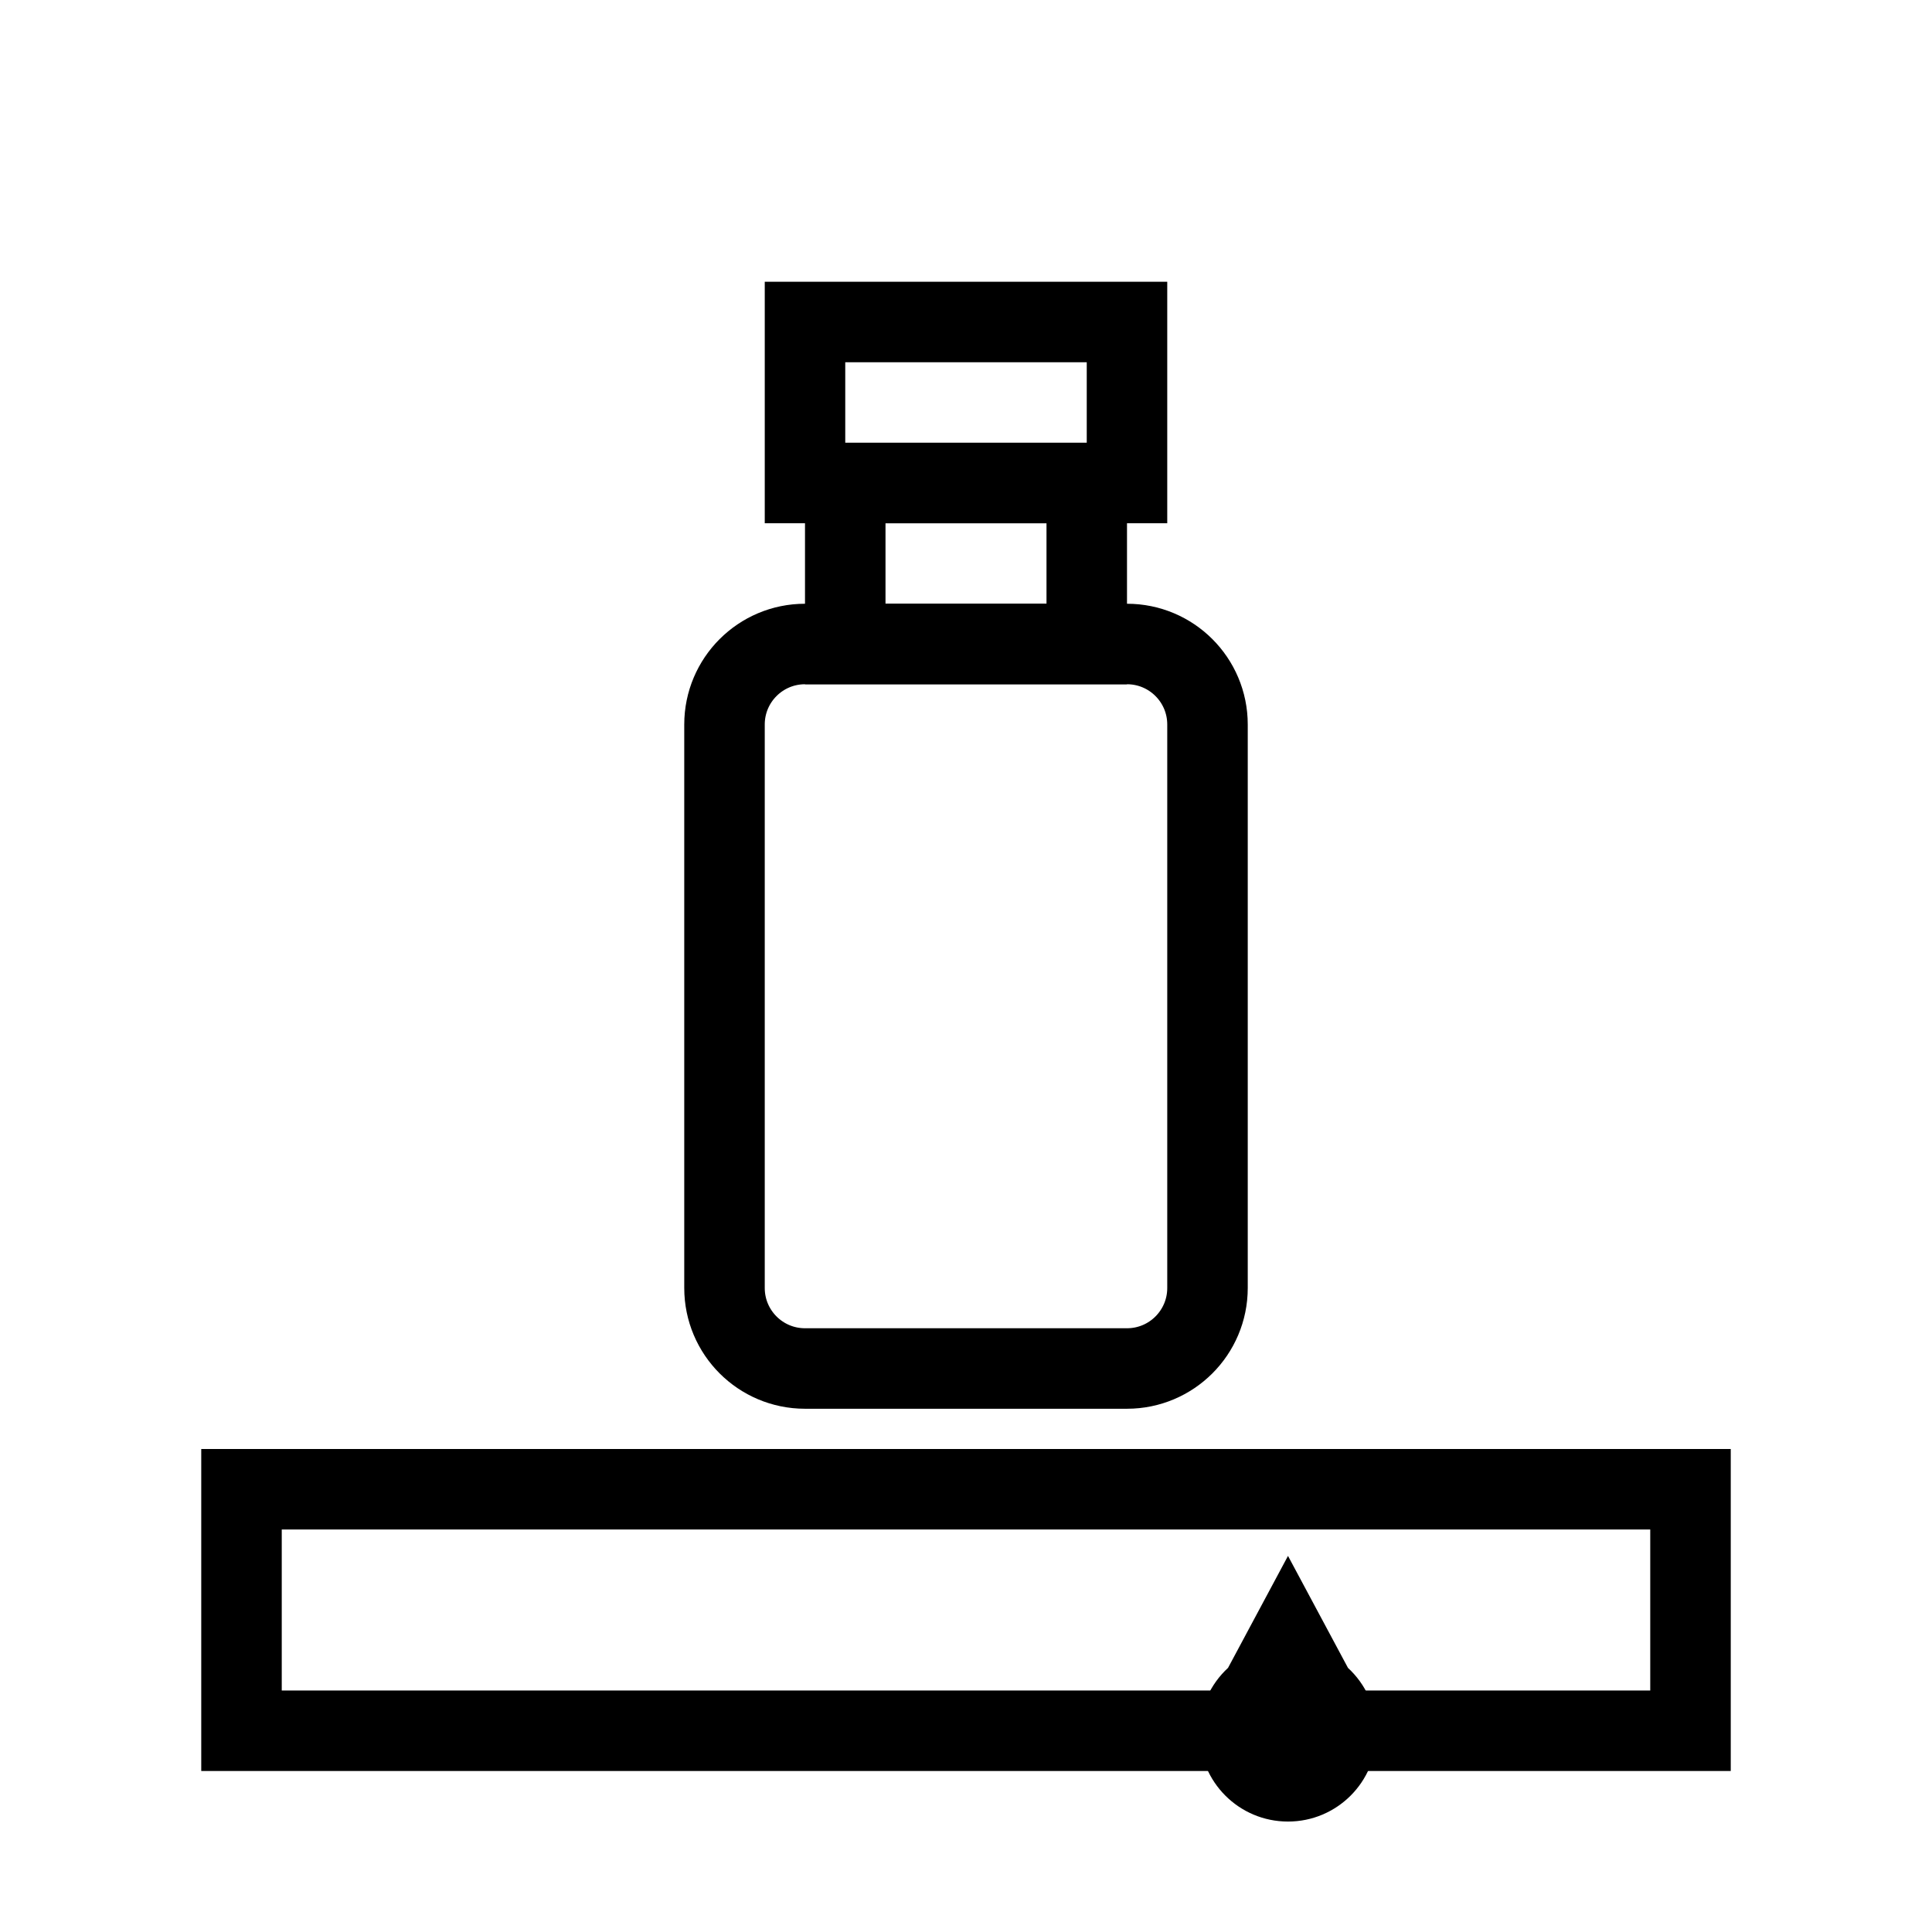
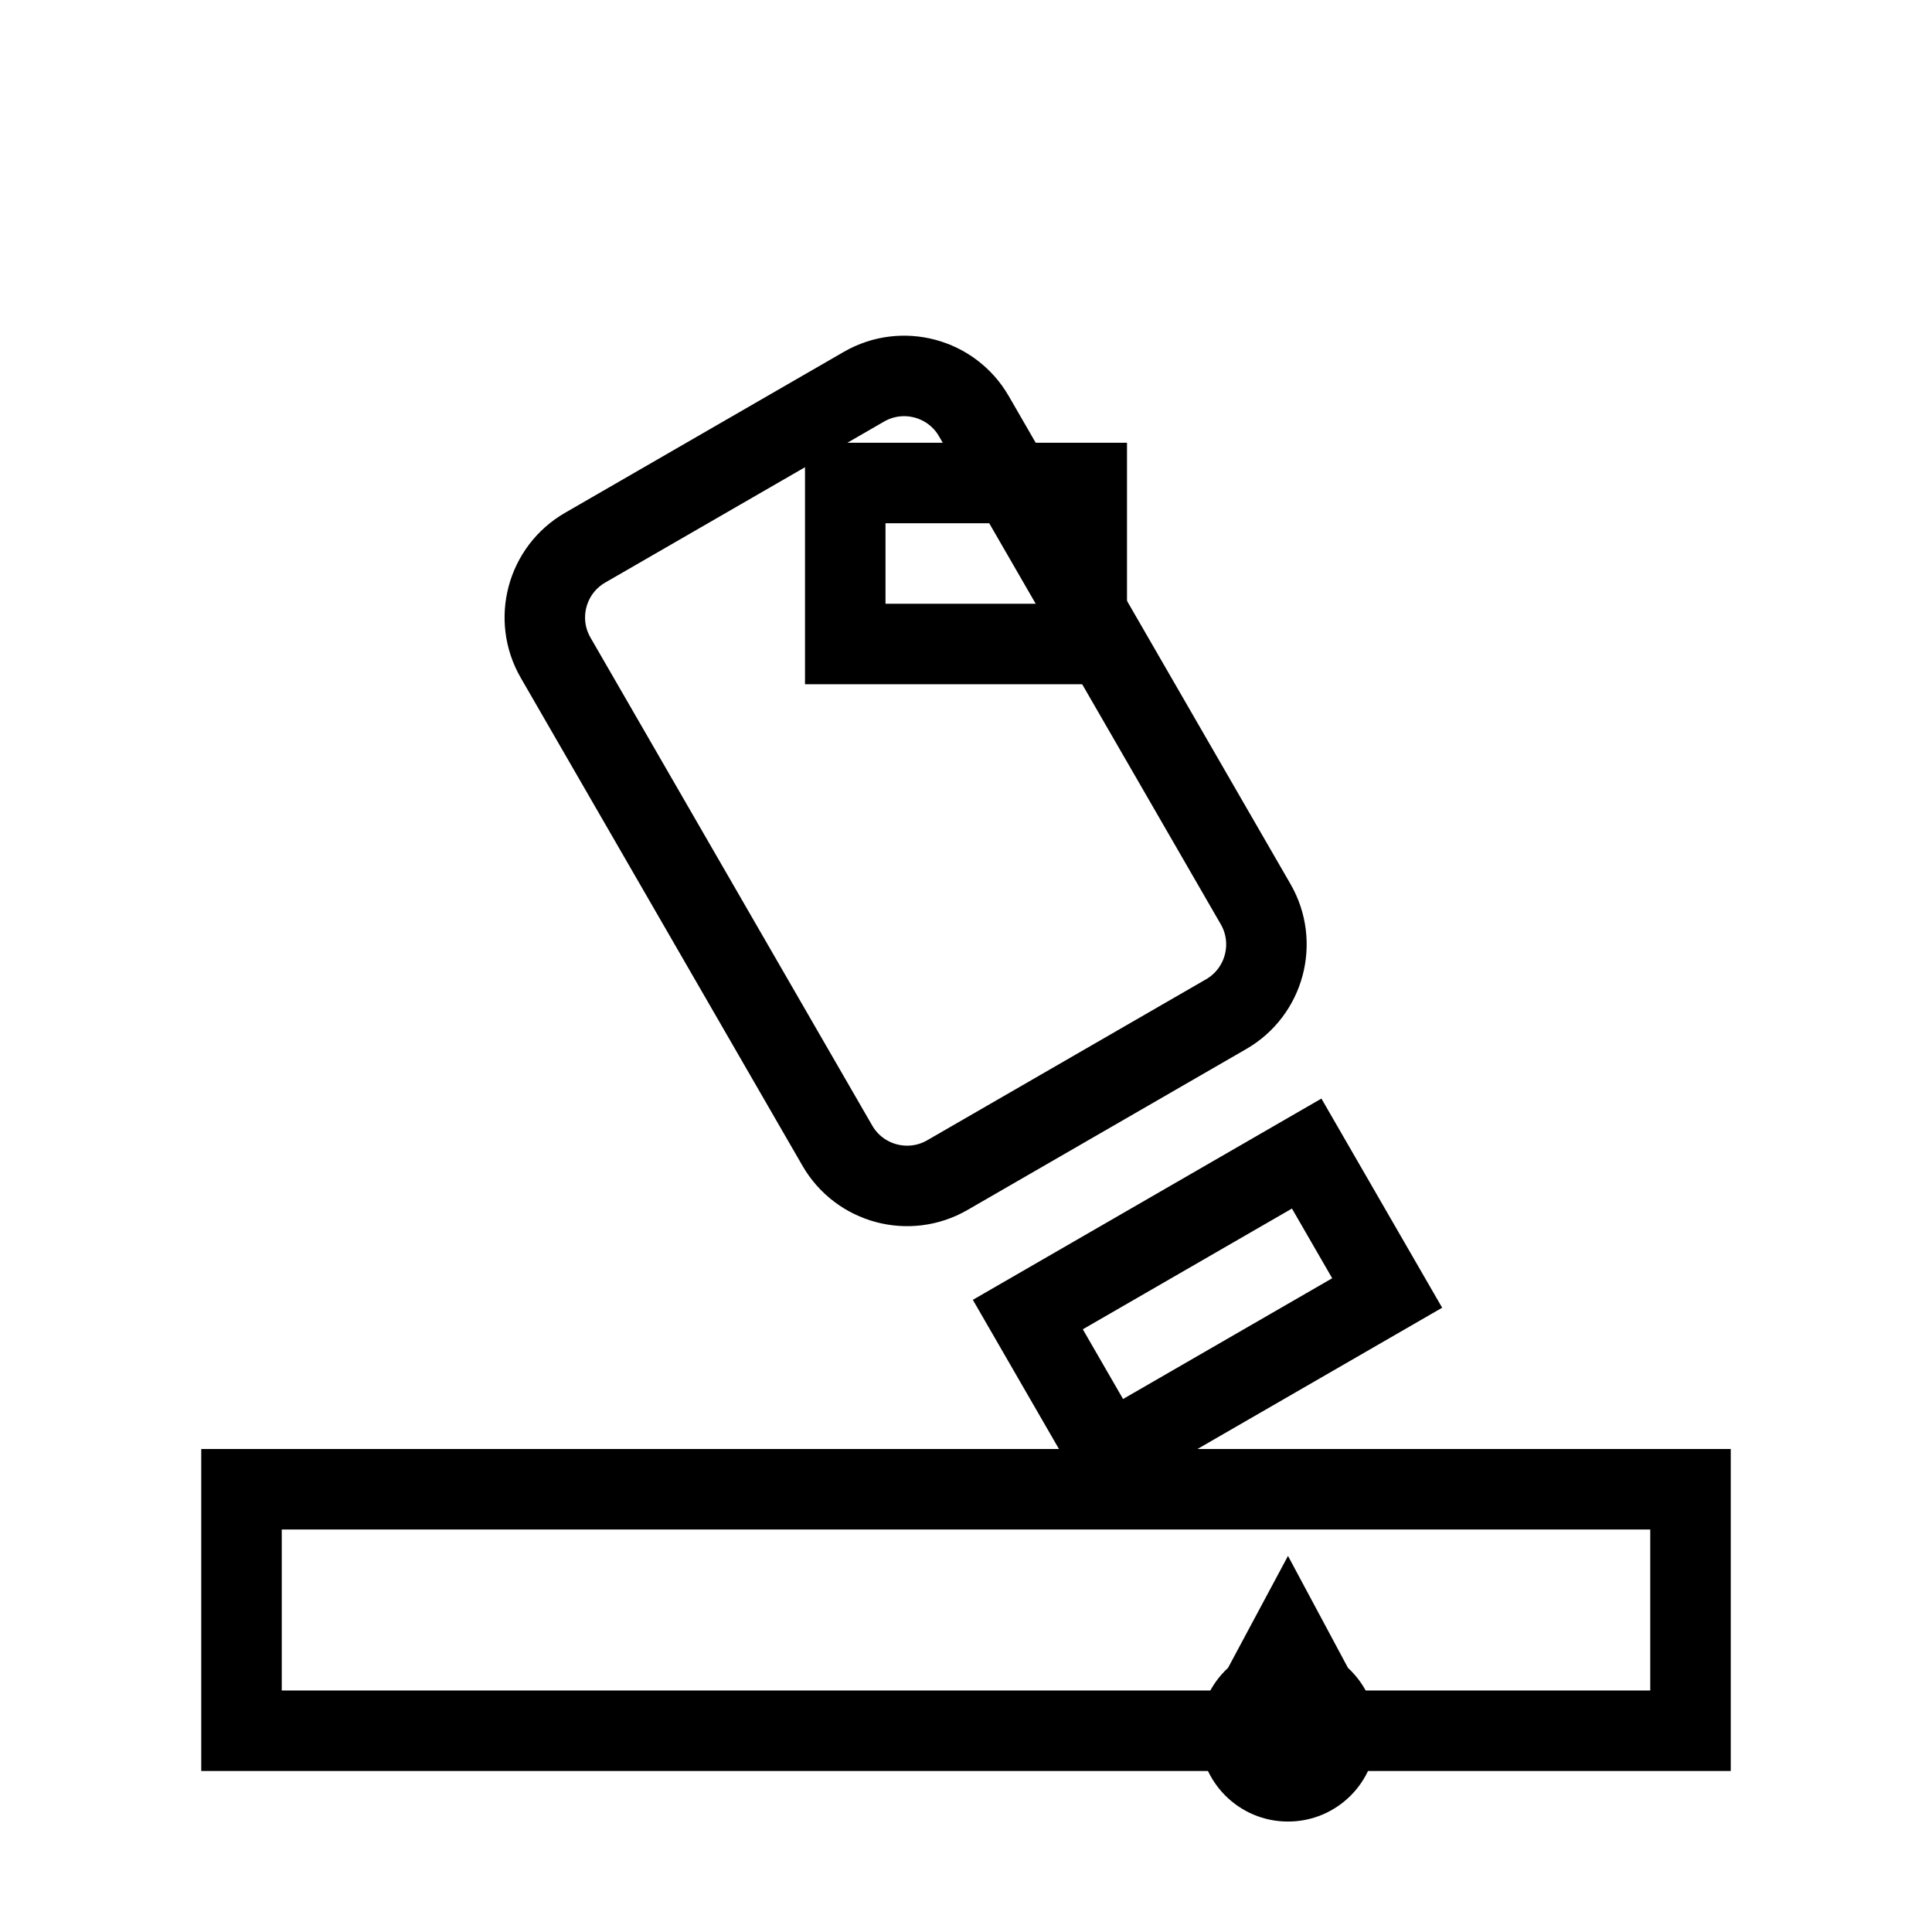
<svg xmlns="http://www.w3.org/2000/svg" width="24" height="24" viewBox="0 0 24 24" fill="none" stroke="currentColor" stroke-width="1" stroke-linecap="butt" stroke-linejoin="miter">
-   <path d="M10 8H14A1 1 0 0 1 15 9V16A1 1 0 0 1 14 17H10A1 1 0 0 1 9 16V9A1 1 0 0 1 10 8Z" />
+   <path d="M15.232 12.598 11.768 14.598C11.29 14.874 10.678 14.71 10.402 14.232L6.902 8.17C6.626 7.692 6.79 7.08 7.268 6.804L10.732 4.804C11.21 4.528 11.822 4.692 12.098 5.17L15.598 11.232C15.874 11.71 15.71 12.322 15.232 12.598Z" />
  <path d="M10.5 6H13.5V8H10.5Z" />
-   <path d="M10 4H14V6H10Z" />
+   <path d="M17.232 16.062 13.768 18.062 12.768 16.33 16.232 14.33 17.232 16.062Z" />
  <path d="M14.9 21.528C14.9 21.208 15.037 20.92 15.255 20.719L16 19.328L16.745 20.719C16.963 20.92 17.1 21.208 17.1 21.528C17.1 22.136 16.608 22.628 16 22.628C15.392 22.628 14.9 22.136 14.9 21.528Z" fill="currentColor" stroke="none" />
  <path d="M3 18.5H21V21.5H3Z" />
</svg>
